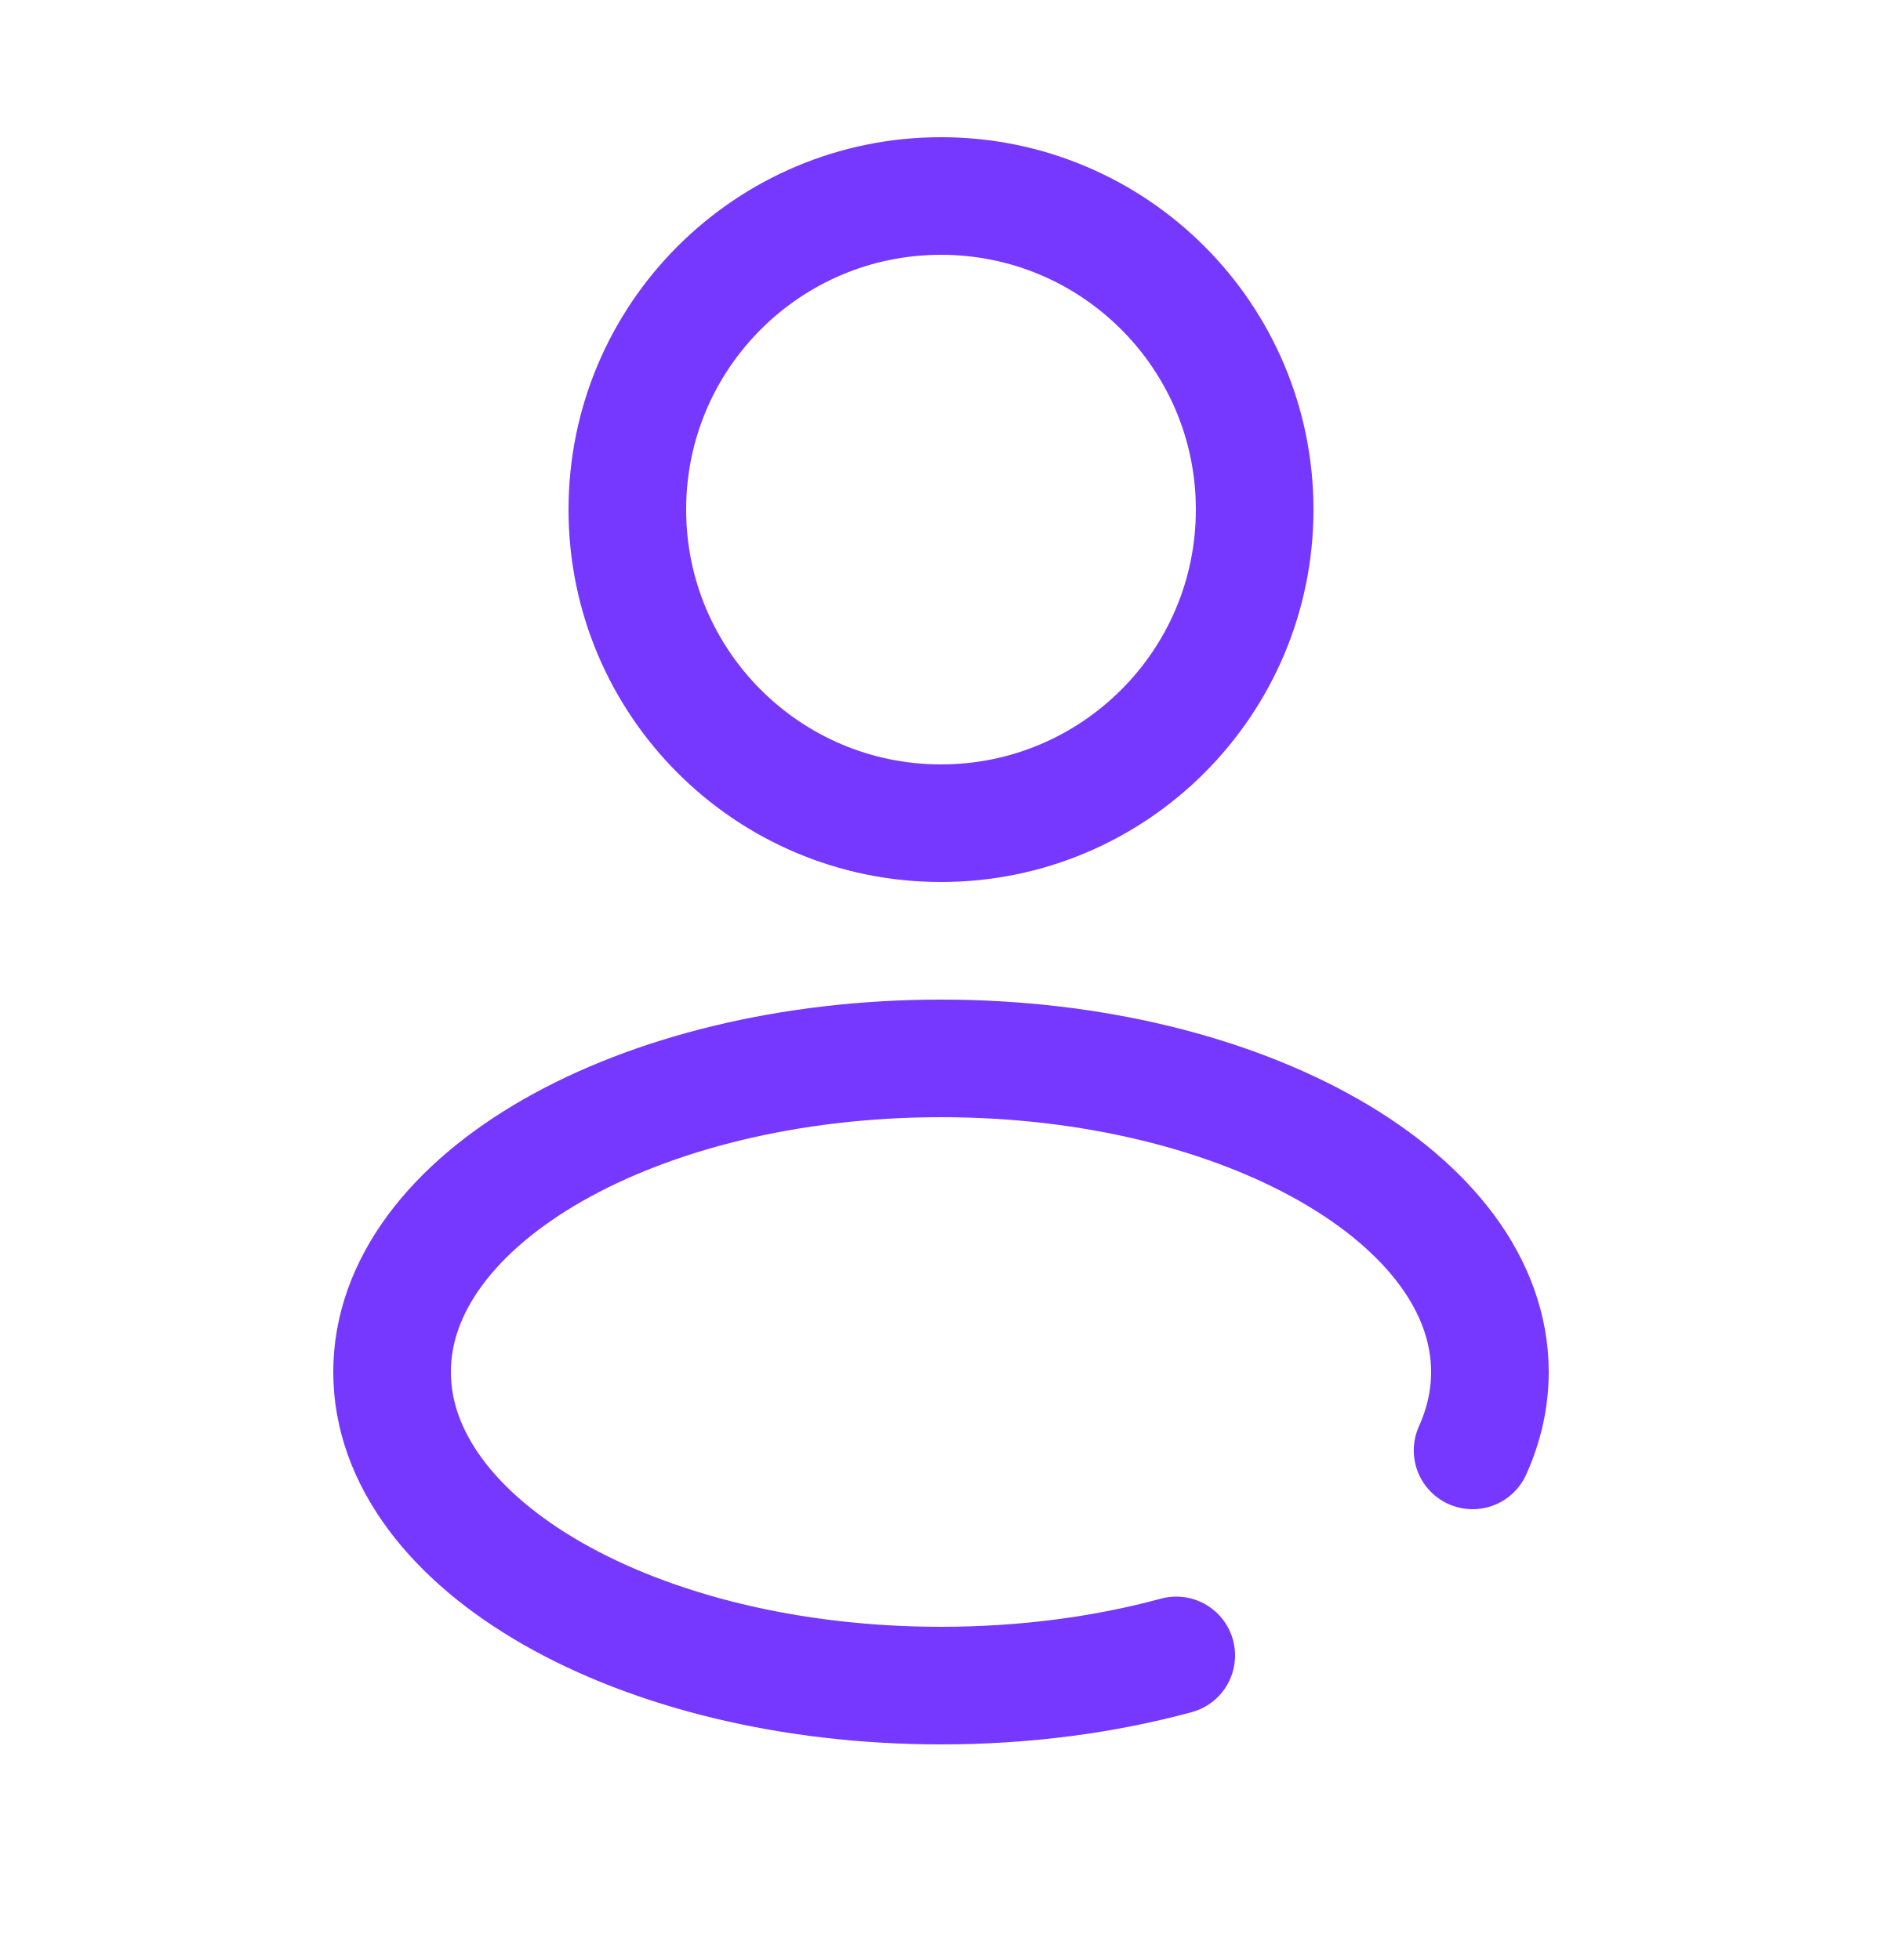
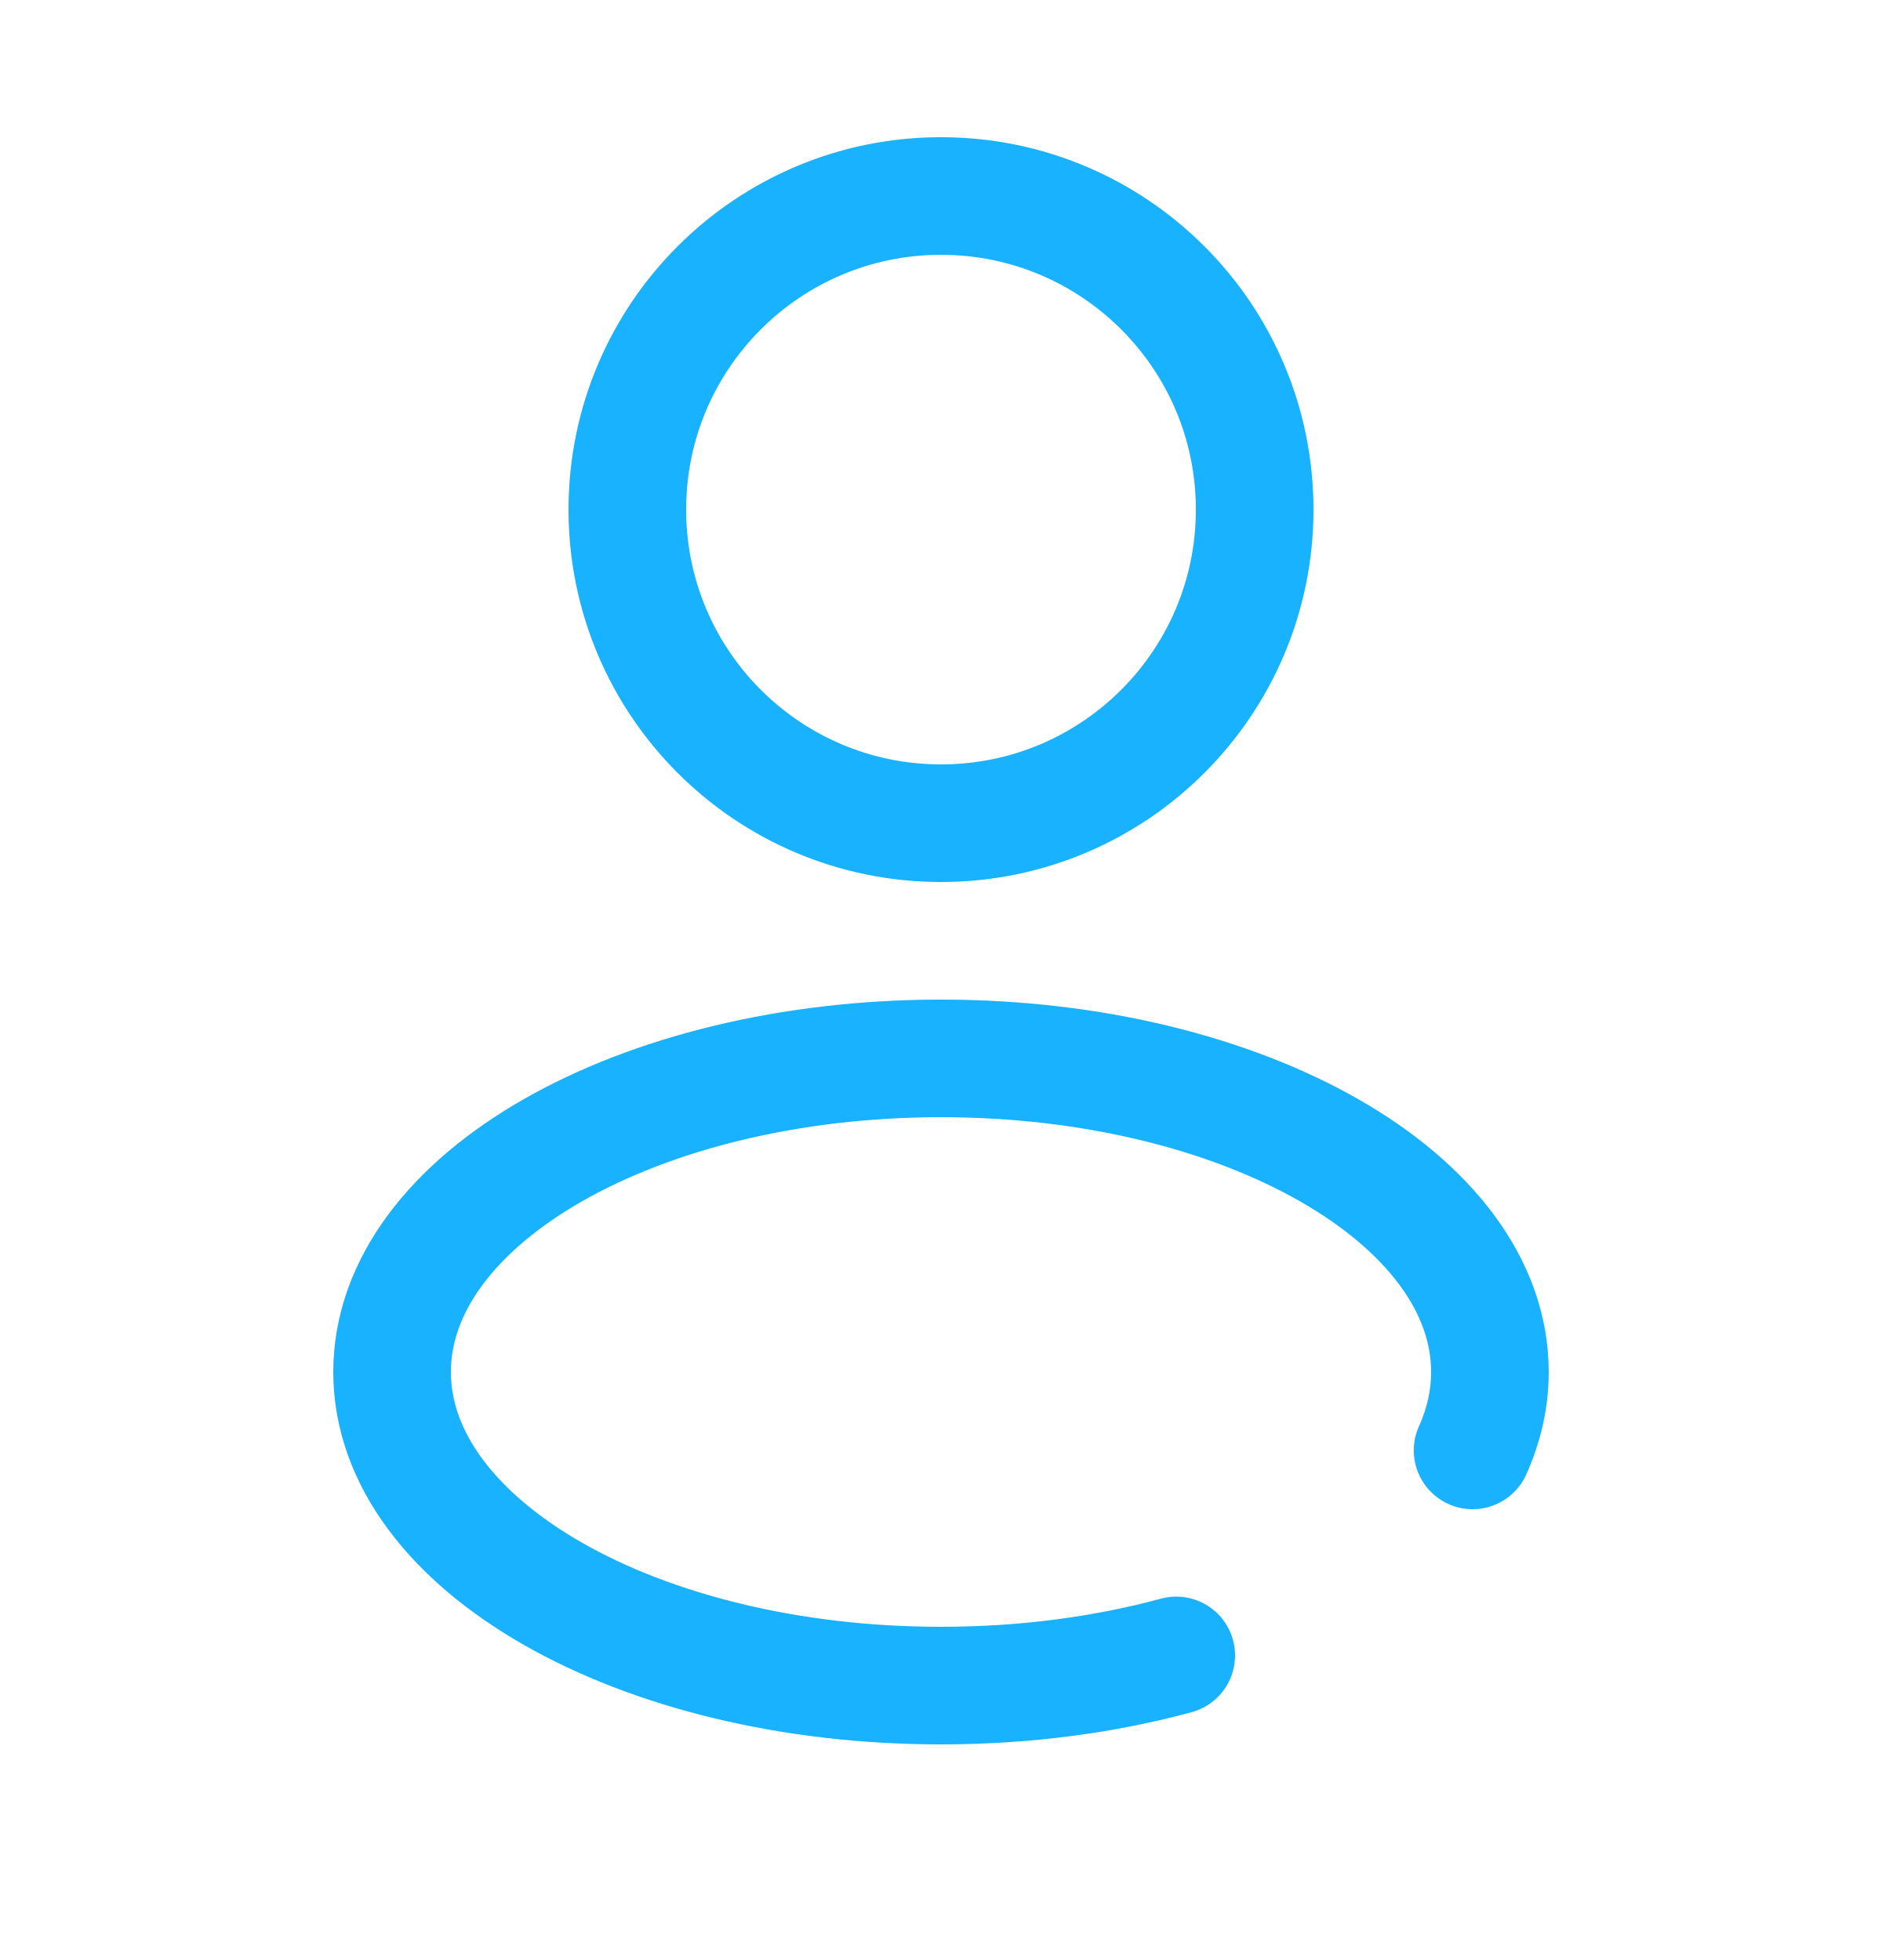
<svg xmlns="http://www.w3.org/2000/svg" width="24" height="25" viewBox="0 0 24 25" fill="none">
-   <circle cx="12" cy="6.5" r="4" stroke="#7638FF" stroke-width="1.5" />
-   <path d="M15 21.115C14.091 21.362 13.074 21.5 12 21.5C8.134 21.5 5 19.709 5 17.5C5 15.291 8.134 13.5 12 13.5C15.866 13.5 19 15.291 19 17.5C19 17.845 18.923 18.18 18.779 18.5" stroke="#7638FF" stroke-width="1.5" stroke-linecap="round" />
+   <circle cx="12" cy="6.5" r="4" stroke="#18B2FF" stroke-width="1.5" />
+   <path d="M15 21.115C14.091 21.362 13.074 21.5 12 21.5C8.134 21.5 5 19.709 5 17.5C5 15.291 8.134 13.5 12 13.5C15.866 13.5 19 15.291 19 17.5C19 17.845 18.923 18.18 18.779 18.5" stroke="#18B2FF" stroke-width="1.5" stroke-linecap="round" />
</svg>
